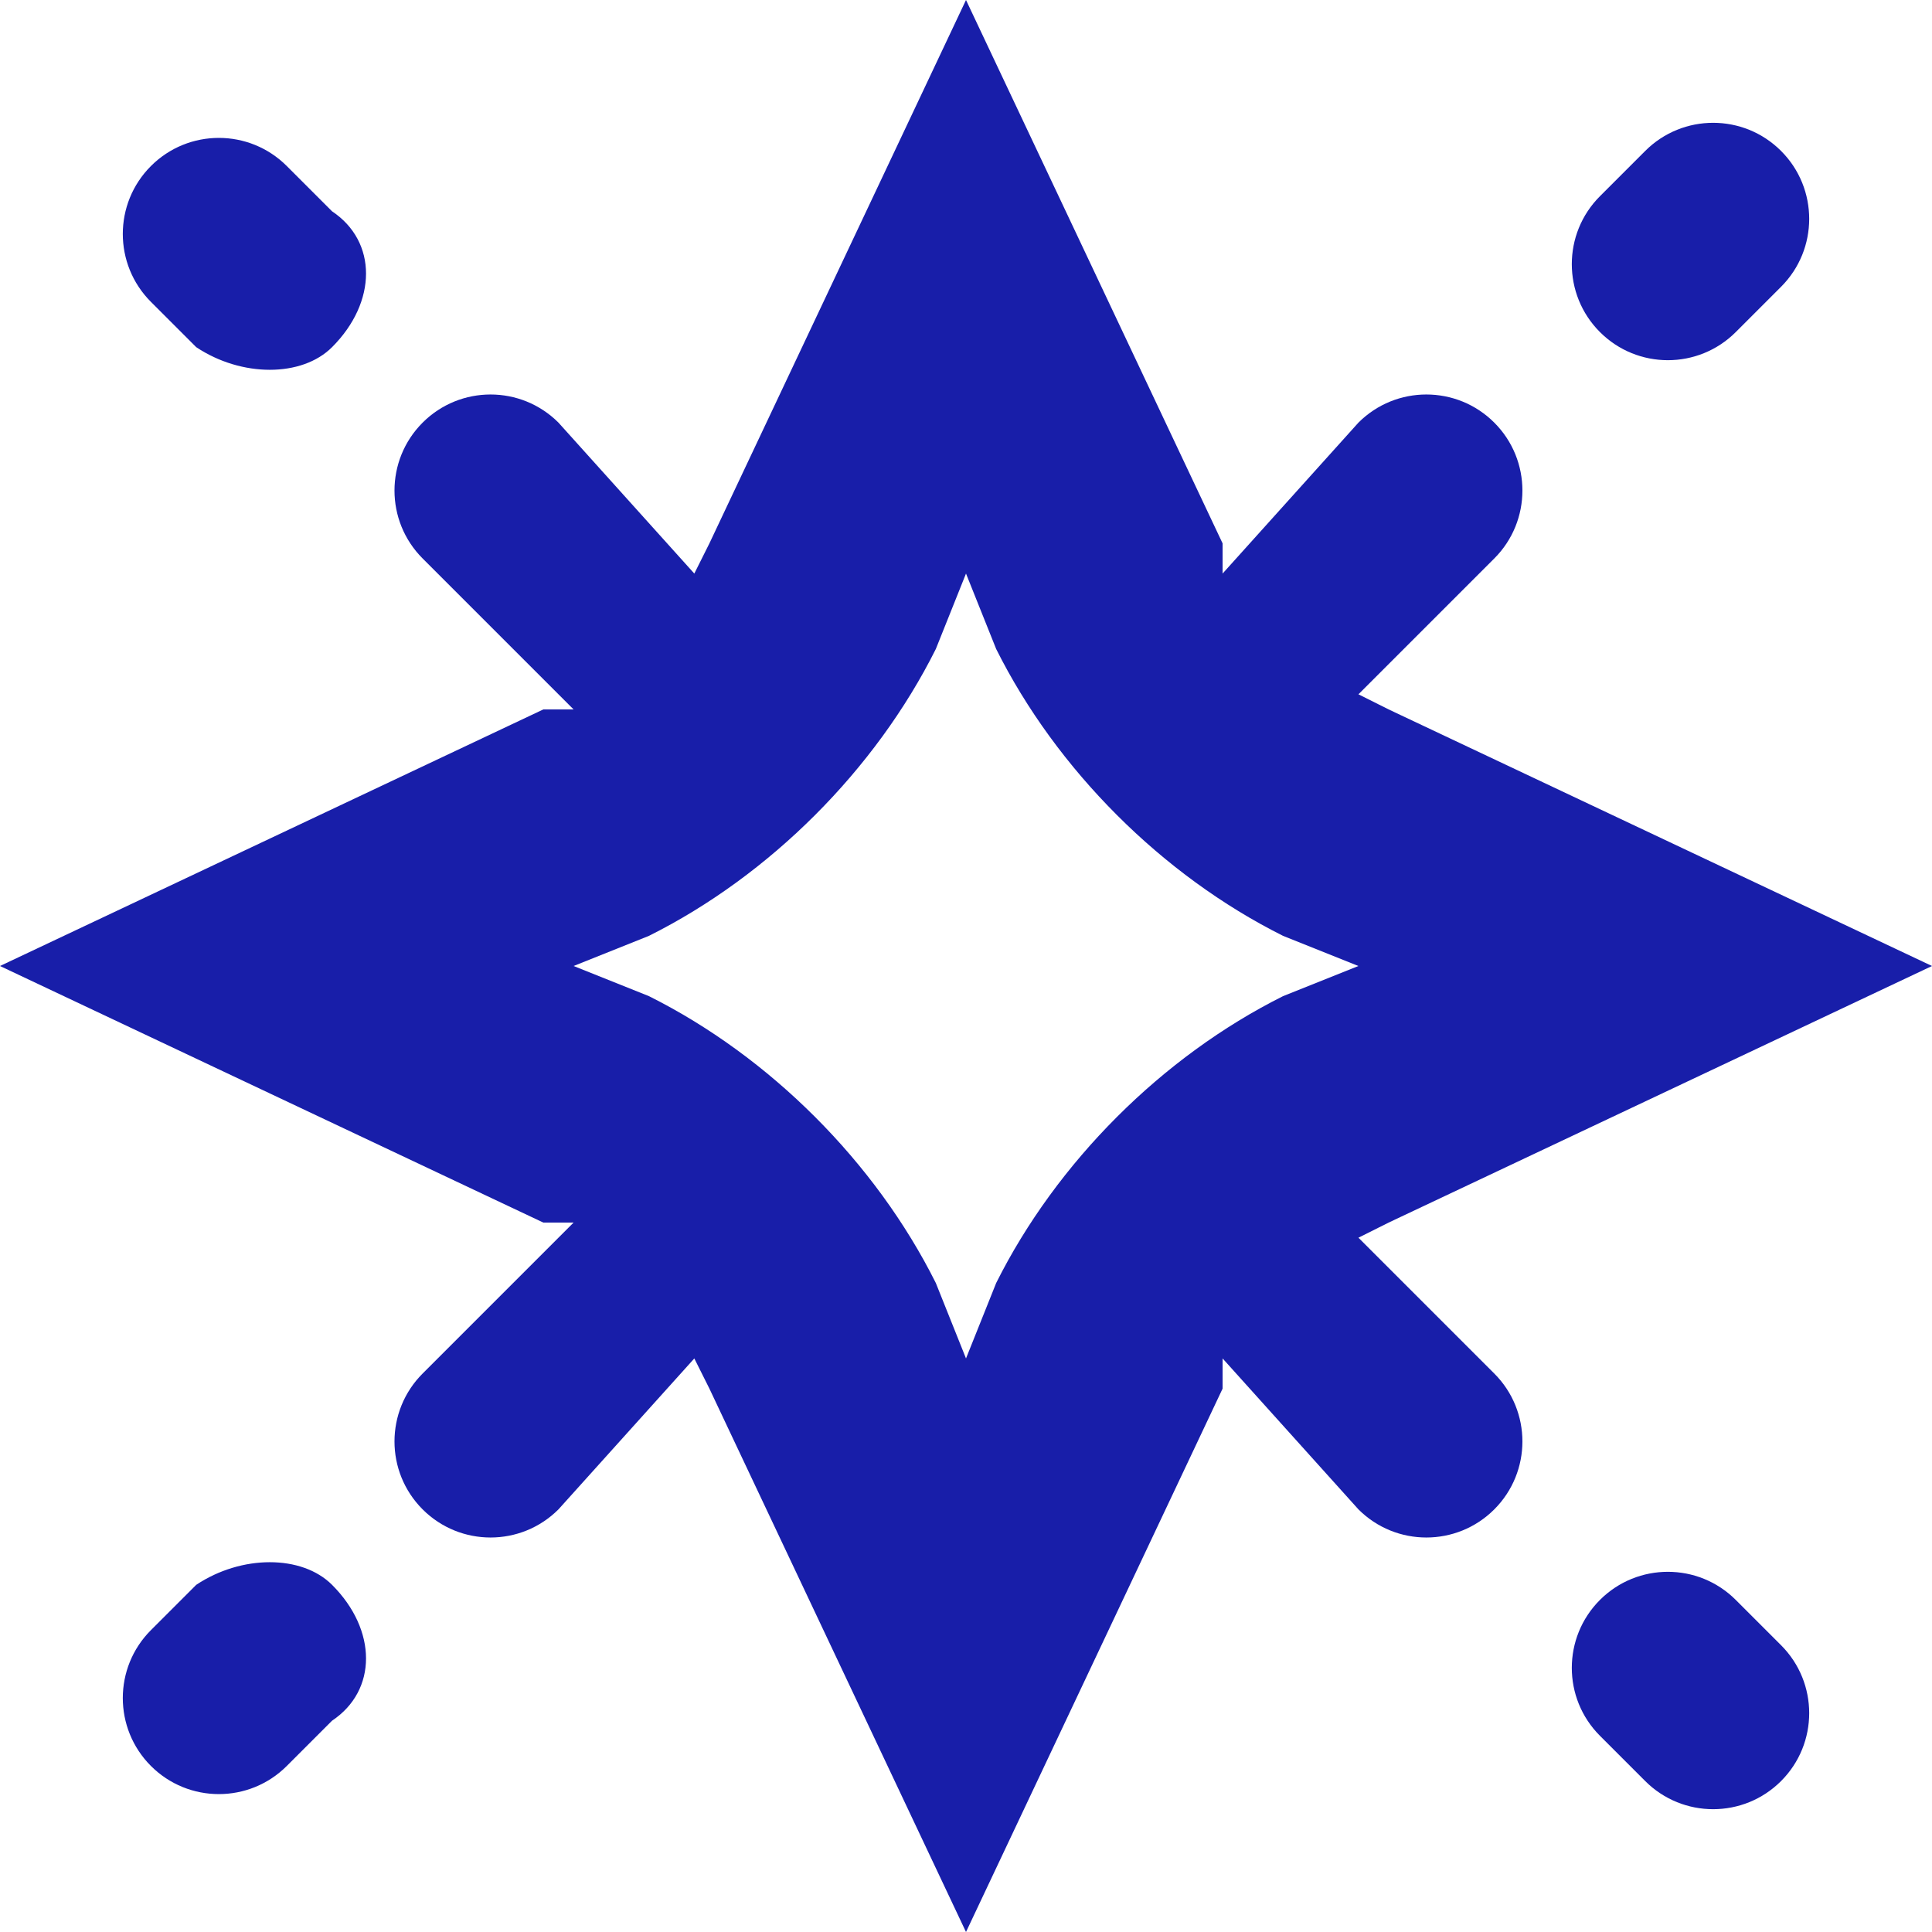
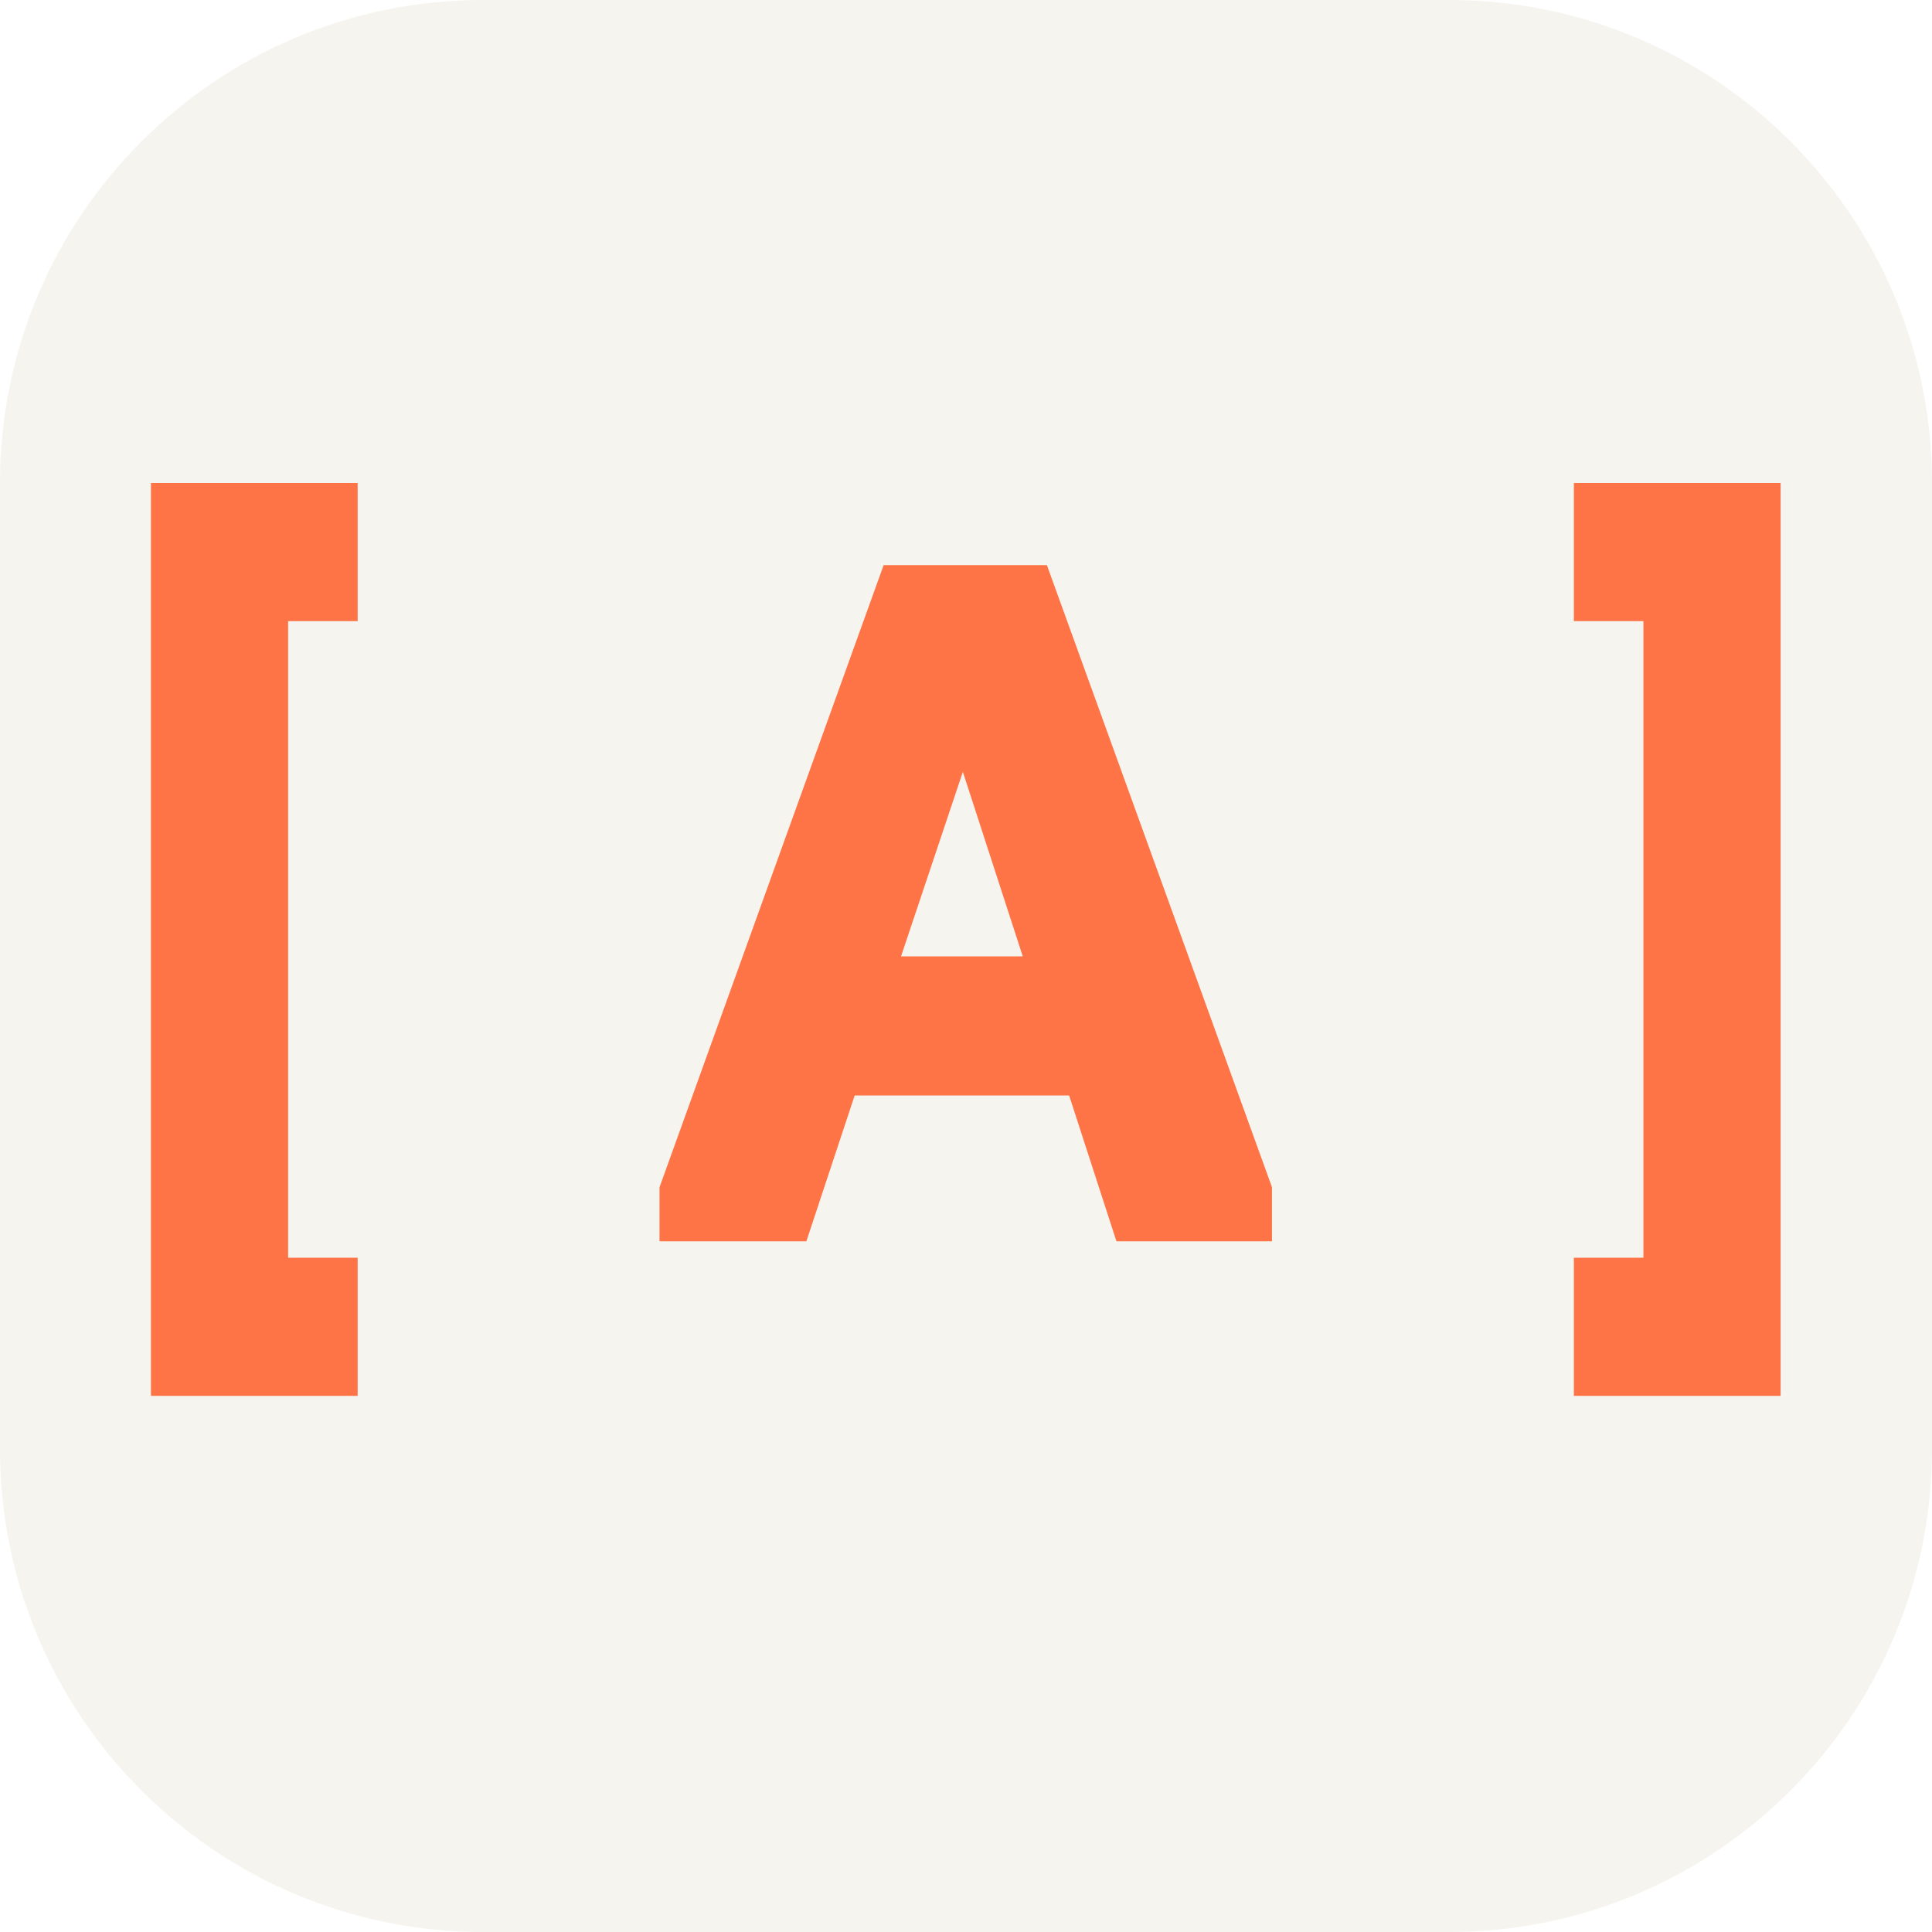
- <svg xmlns="http://www.w3.org/2000/svg" viewBox="0 0 128 128">
-   <path fill-rule="evenodd" d="M81 36 64 0 47 36l-1 2-9-10a6 6 0 0 0-9 9l10 10h-2L0 64l36 17h2L28 91a6 6 0 1 0 9 9l9-10 1 2 17 36 17-36v-2l9 10a6 6 0 1 0 9-9l-9-9 2-1 36-17-36-17-2-1 9-9a6 6 0 1 0-9-9l-9 10v-2Zm-17 2-2 5c-4 8-11 15-19 19l-5 2 5 2c8 4 15 11 19 19l2 5 2-5c4-8 11-15 19-19l5-2-5-2c-8-4-15-11-19-19l-2-5Z" clip-rule="evenodd" />
-   <path d="M118 19a6 6 0 0 0-9-9l-3 3a6 6 0 1 0 9 9l3-3Zm-96 4c-2 2-6 2-9 0l-3-3a6 6 0 1 1 9-9l3 3c3 2 3 6 0 9Zm0 82c-2-2-6-2-9 0l-3 3a6 6 0 1 0 9 9l3-3c3-2 3-6 0-9Zm96 4a6 6 0 0 1-9 9l-3-3a6 6 0 1 1 9-9l3 3Z" />
-   <style>path{fill:#181EA9}@media (prefers-color-scheme:dark){path{fill:#FE7446}}</style>
+ <svg xmlns="http://www.w3.org/2000/svg" viewBox="0 0 64 64" fill="none">
+   <rect width="64" height="64" rx="16" fill="#F6F4EF" />
+   <g transform="translate(5 16)" fill="#fe7446">
+     <path d="M47.137 0H53.985V30.24H47.137V25.664H49.441V4.576H47.137V0Z" />
+     <path d="M37.136 25.12H31.984L30.416 20.288H23.312L21.712 25.12H16.848V23.328L24.272 2.72H29.68L37.136 23.328V25.12ZM28.88 15.68L26.896 9.568L24.848 15.68H28.88Z" />
+     <path d="M6.848 30.24H0V0H6.848V4.576H4.544V25.664H6.848V30.24Z" />
+   </g>
</svg>
